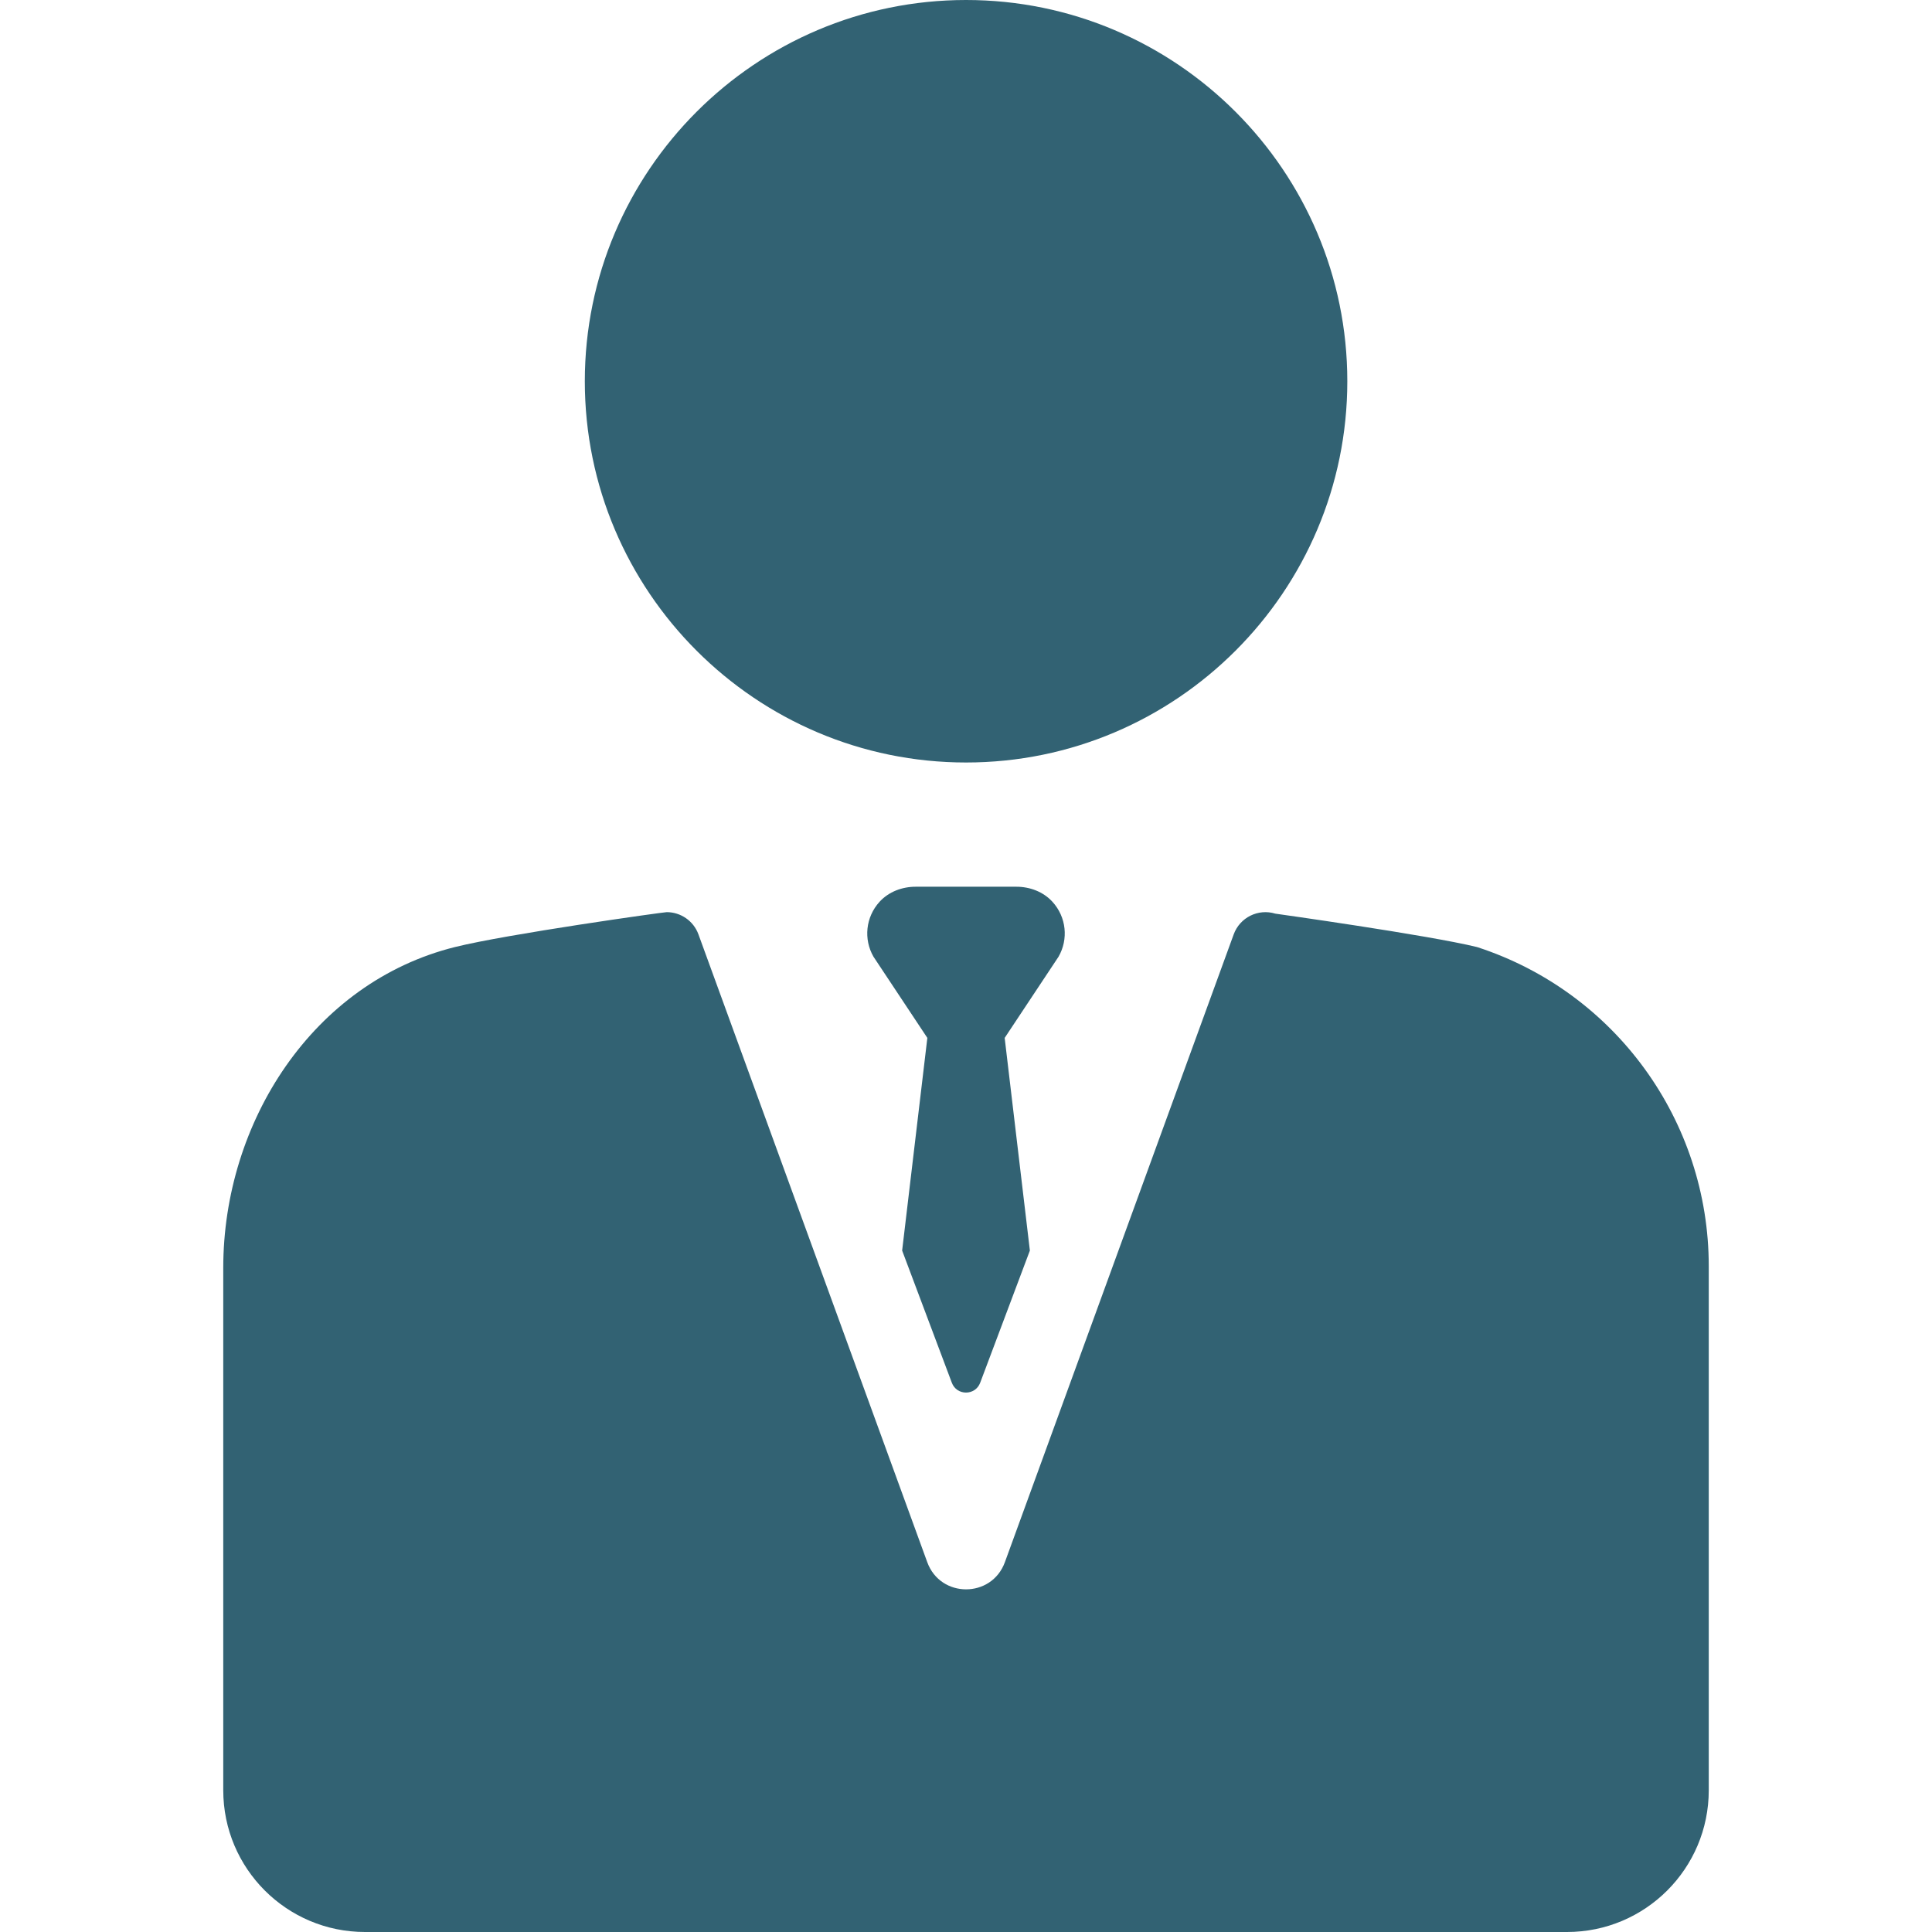
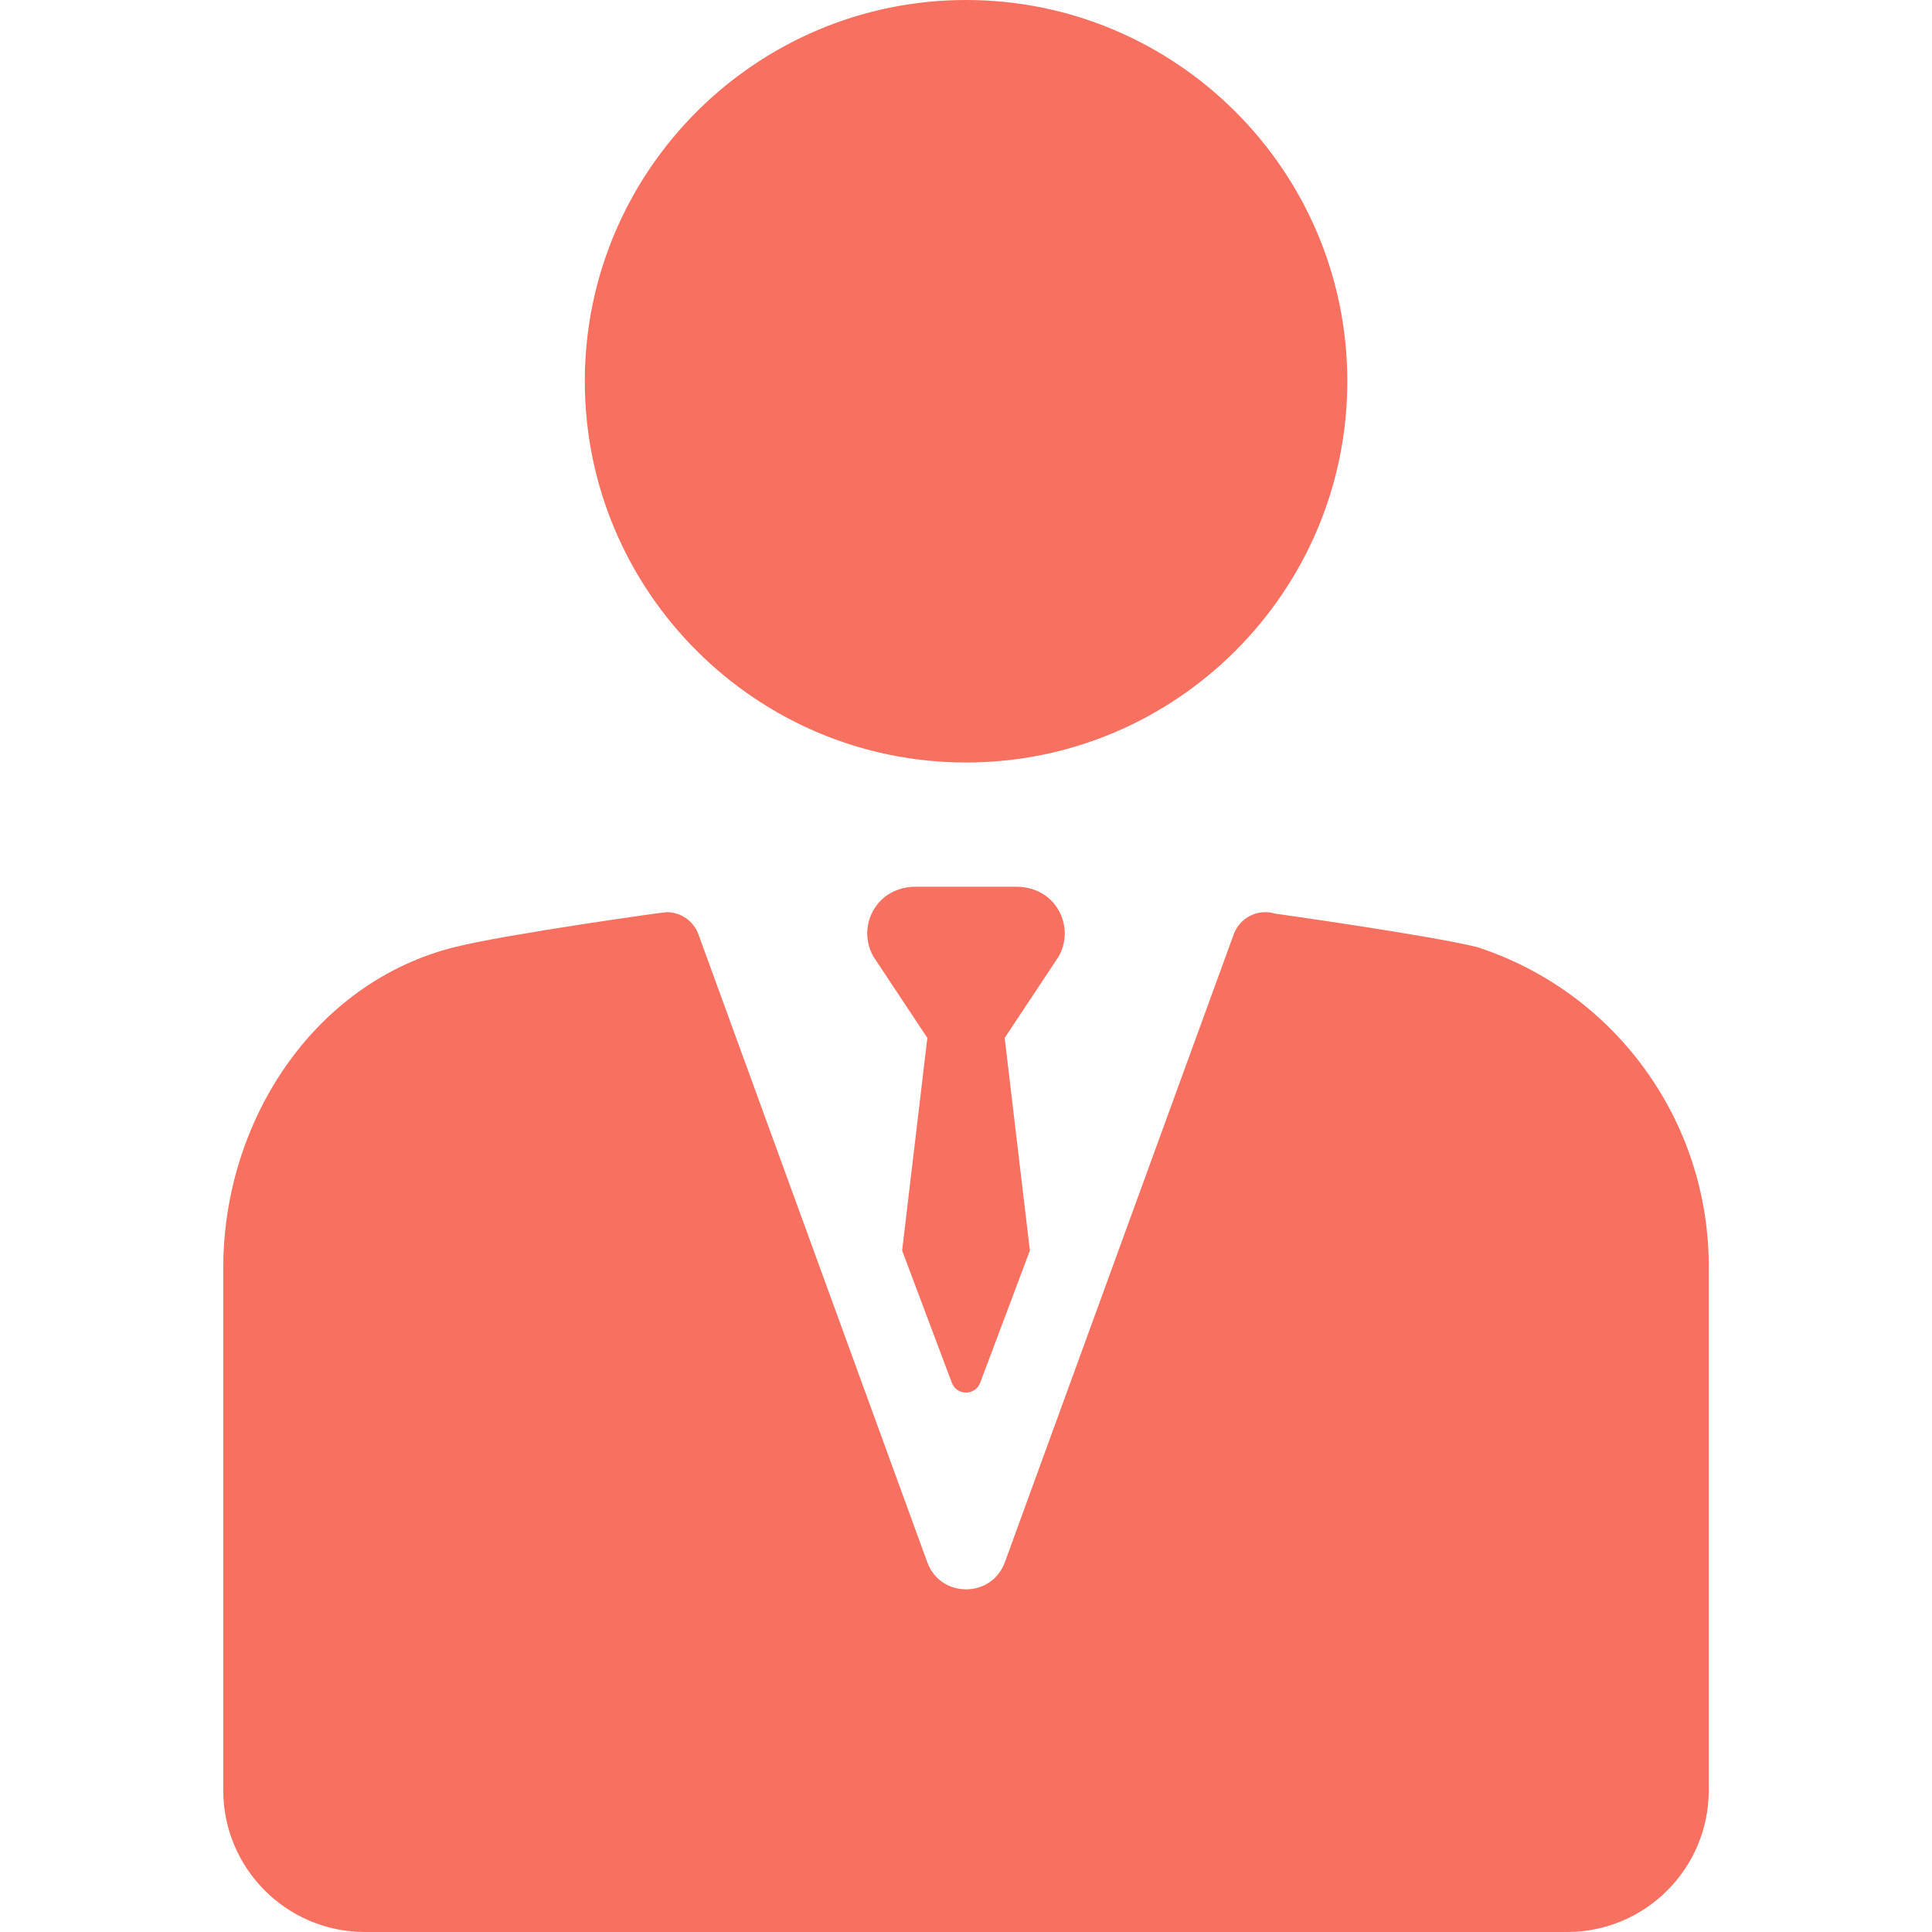
- <svg xmlns="http://www.w3.org/2000/svg" height="30" fill="#326273" version="1.1" viewBox="0 0 297 297" enable-background="new 0 0 297 297">
+ <svg xmlns="http://www.w3.org/2000/svg" height="30" fill="#F87060" version="1.1" viewBox="0 0 297 297" enable-background="new 0 0 297 297">
  <g>
    <path d="M148.51,117.216c32.317,0,58.608-26.291,58.608-58.608S180.827,0,148.51,0c-32.317,0-58.608,26.291-58.608,58.608   S116.193,117.216,148.51,117.216z" />
    <path d="m227.154,145.618c-0.025-0.008-0.073-0.026-0.098-0.032-7.631-1.864-30.999-5.133-30.999-5.133-2.638-0.812-5.457,0.585-6.406,3.188l-35.174,96.509c-2.029,5.567-9.903,5.567-11.932,0l-35.174-96.509c-0.766-2.102-2.75-3.42-4.876-3.42-0.504,0-24.531,3.369-32.53,5.358-21.858,5.435-35.645,26.929-35.645,49.329v80.302c0,12.034 9.756,21.79 21.79,21.79h184.782c12.034,0 21.79-9.756 21.79-21.79v-80.569c-0.001-22.303-14.328-42.096-35.528-49.023z" />
    <path d="m161.775,138.613c-1.404-1.53-3.456-2.299-5.532-2.299h-15.485c-2.076,0-4.129,0.77-5.532,2.299-2.173,2.368-2.489,5.789-0.946,8.462l8.278,12.479-3.875,32.69 7.631,20.3c0.744,2.042 3.631,2.042 4.375,0l7.631-20.3-3.875-32.69 8.278-12.479c1.541-2.673 1.225-6.094-0.948-8.462z" />
  </g>
</svg>
